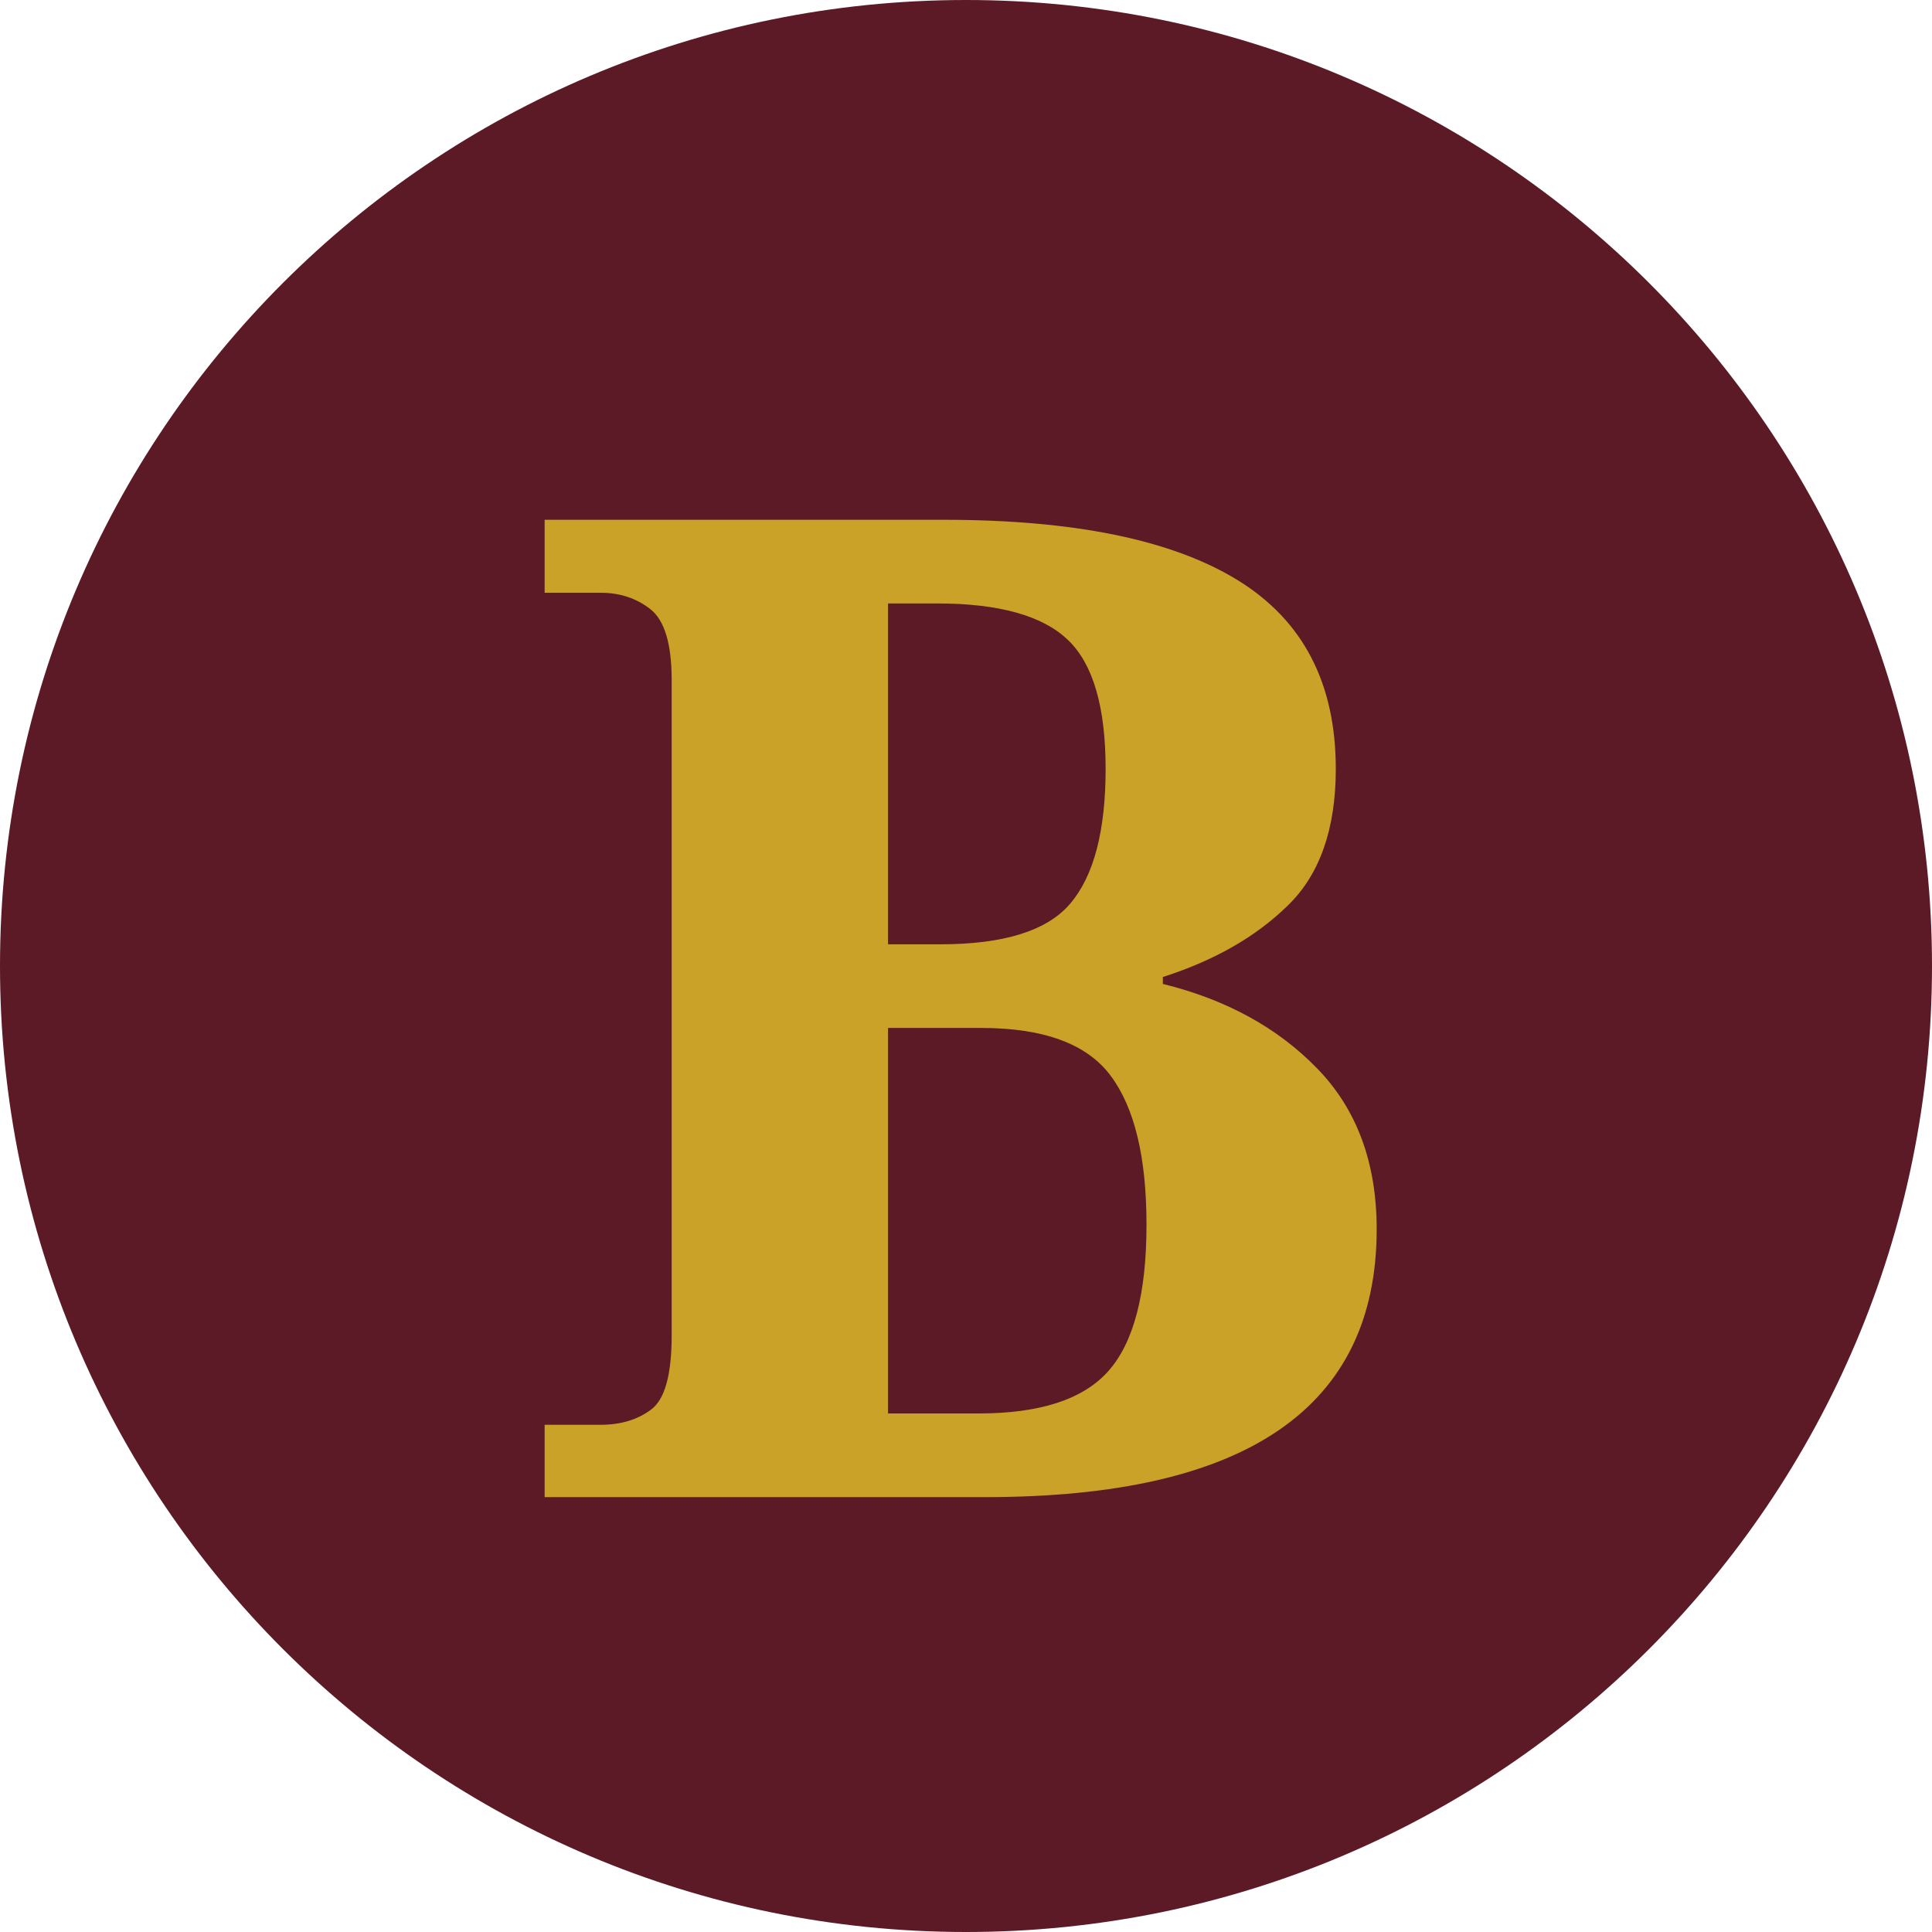
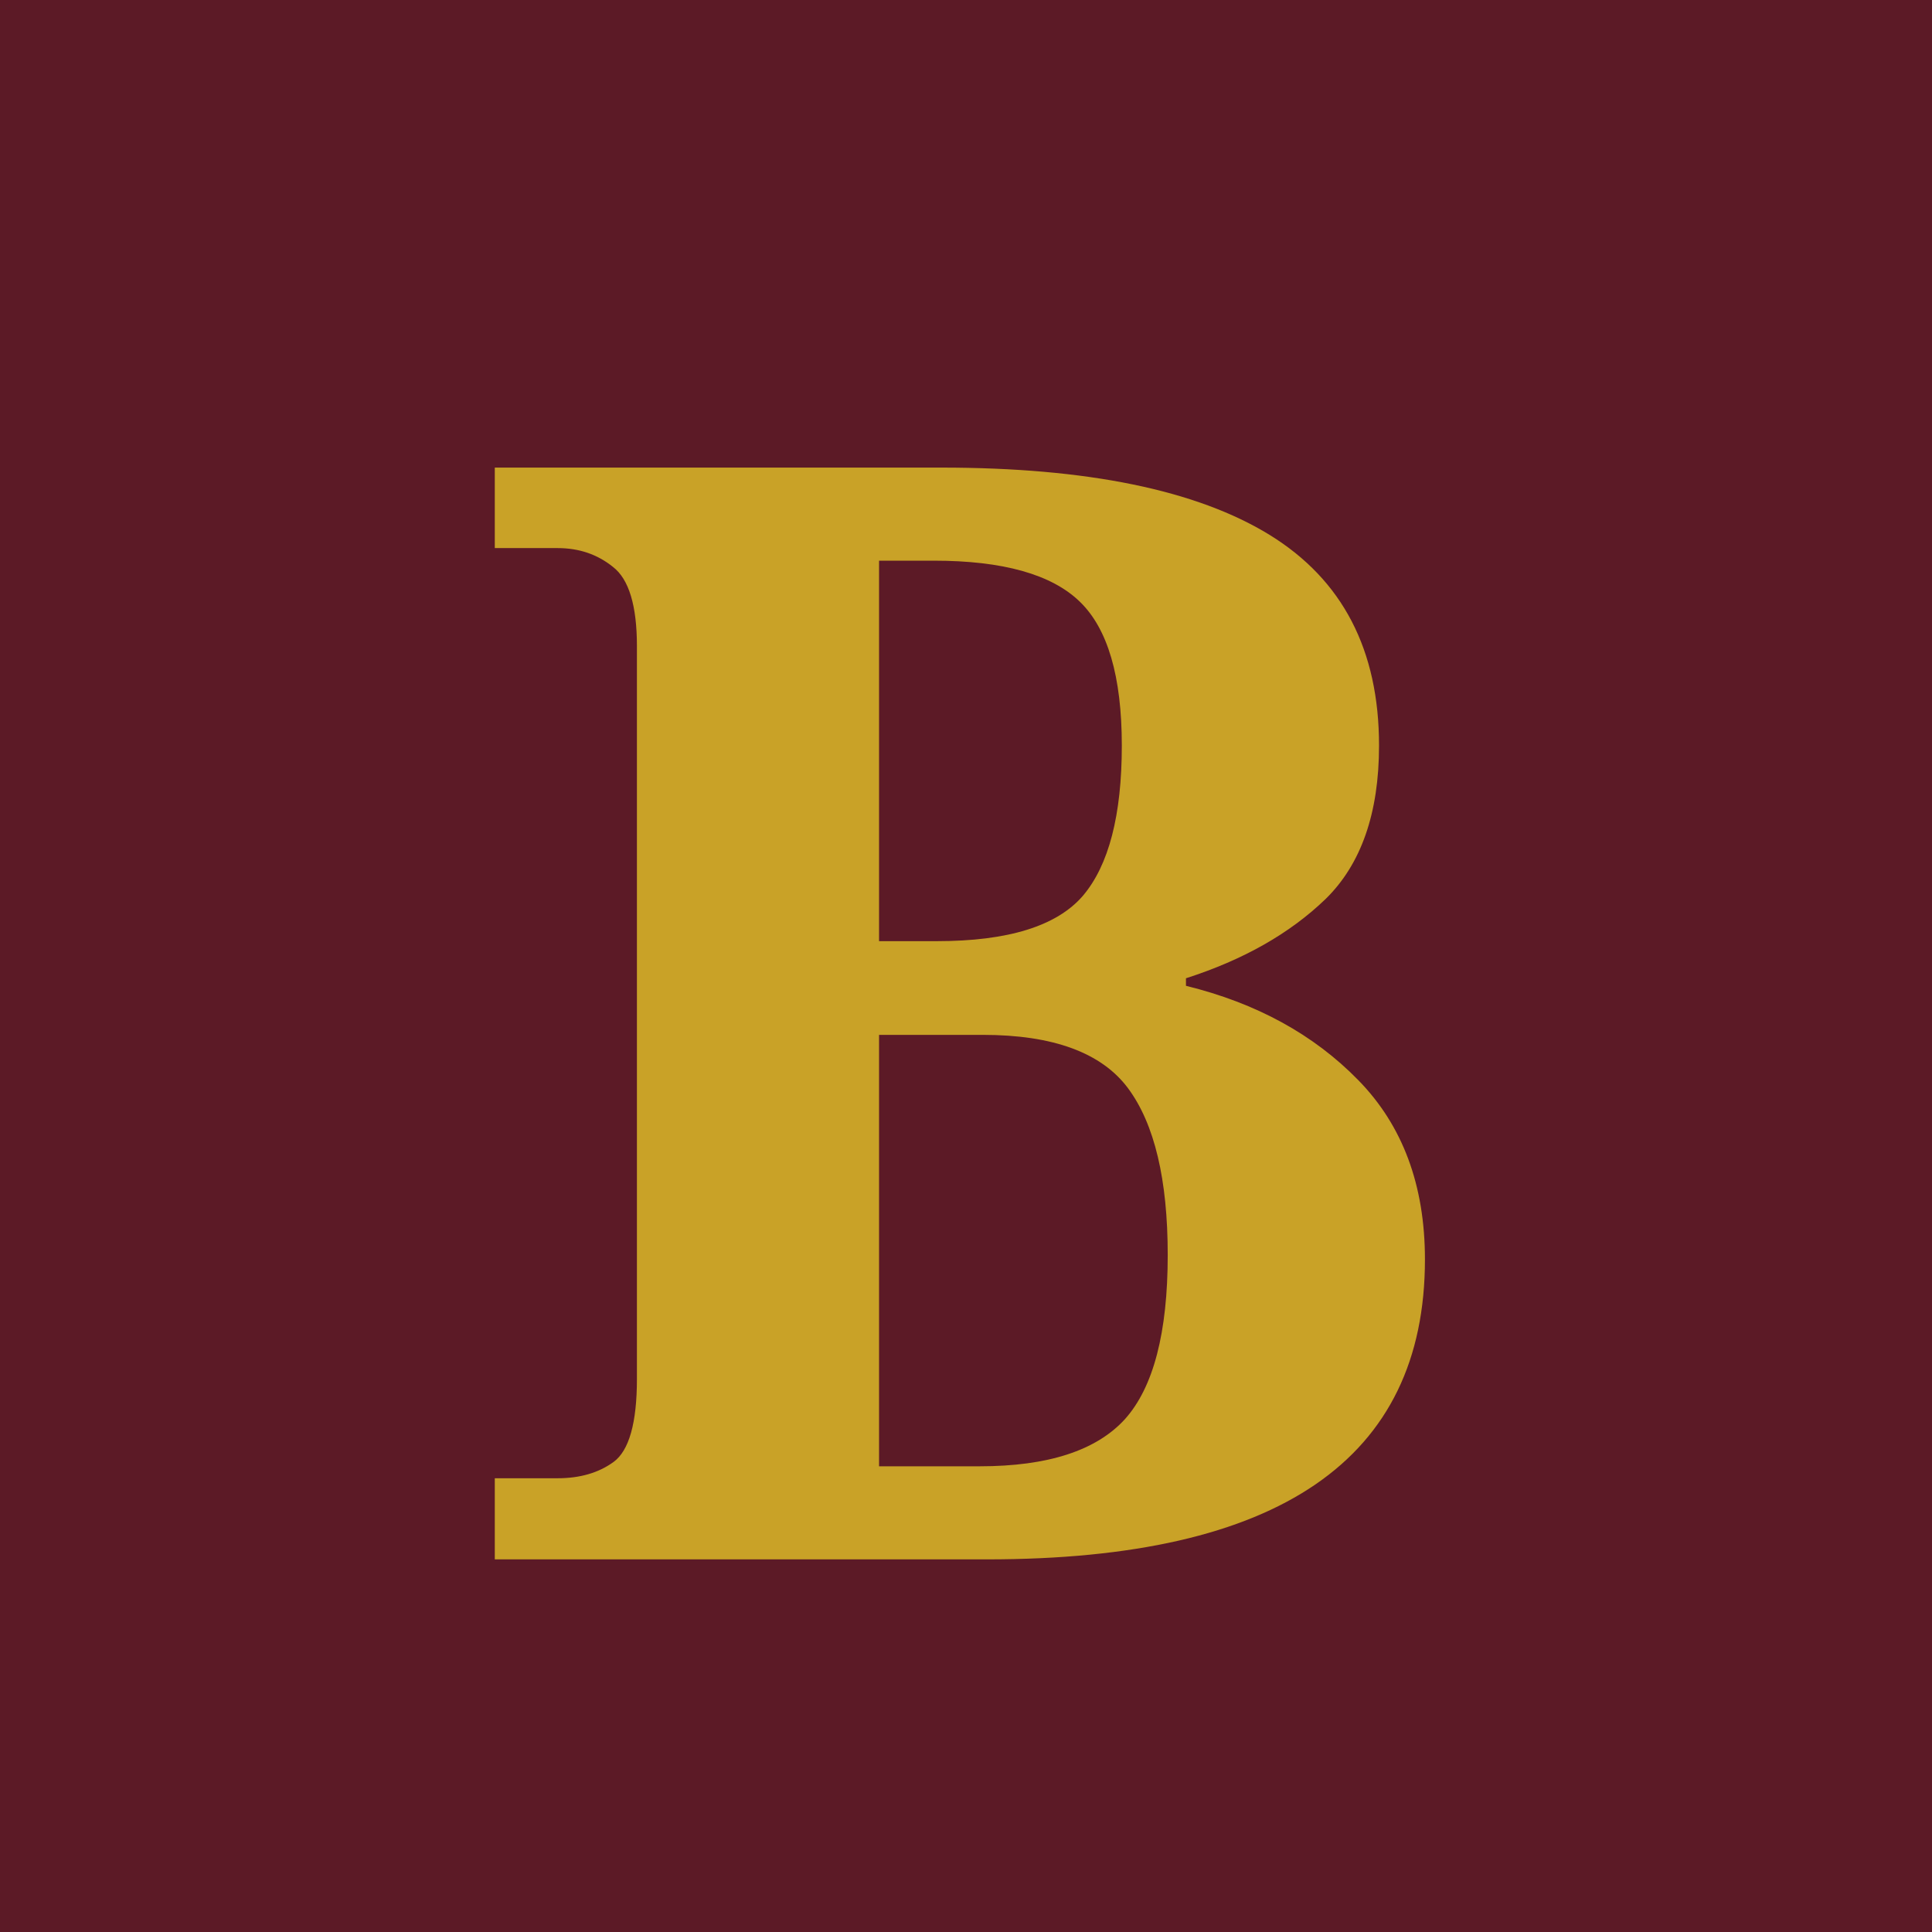
<svg xmlns="http://www.w3.org/2000/svg" width="48" height="48" viewBox="0 0 48 48">
-   <circle cx="24" cy="24" r="24" fill="#5C1A26" />
-   <text x="24" y="24" font-family="Georgia, serif" font-size="34" font-weight="bold" fill="#C9A227" text-anchor="middle" dominant-baseline="central">B</text>
+   <rect width="48" height="48" fill="#5C1A26" />
+   <text x="24" y="24" font-family="Georgia, serif" font-size="38" font-weight="bold" fill="#C9A227" text-anchor="middle" dominant-baseline="central">B</text>
</svg>
